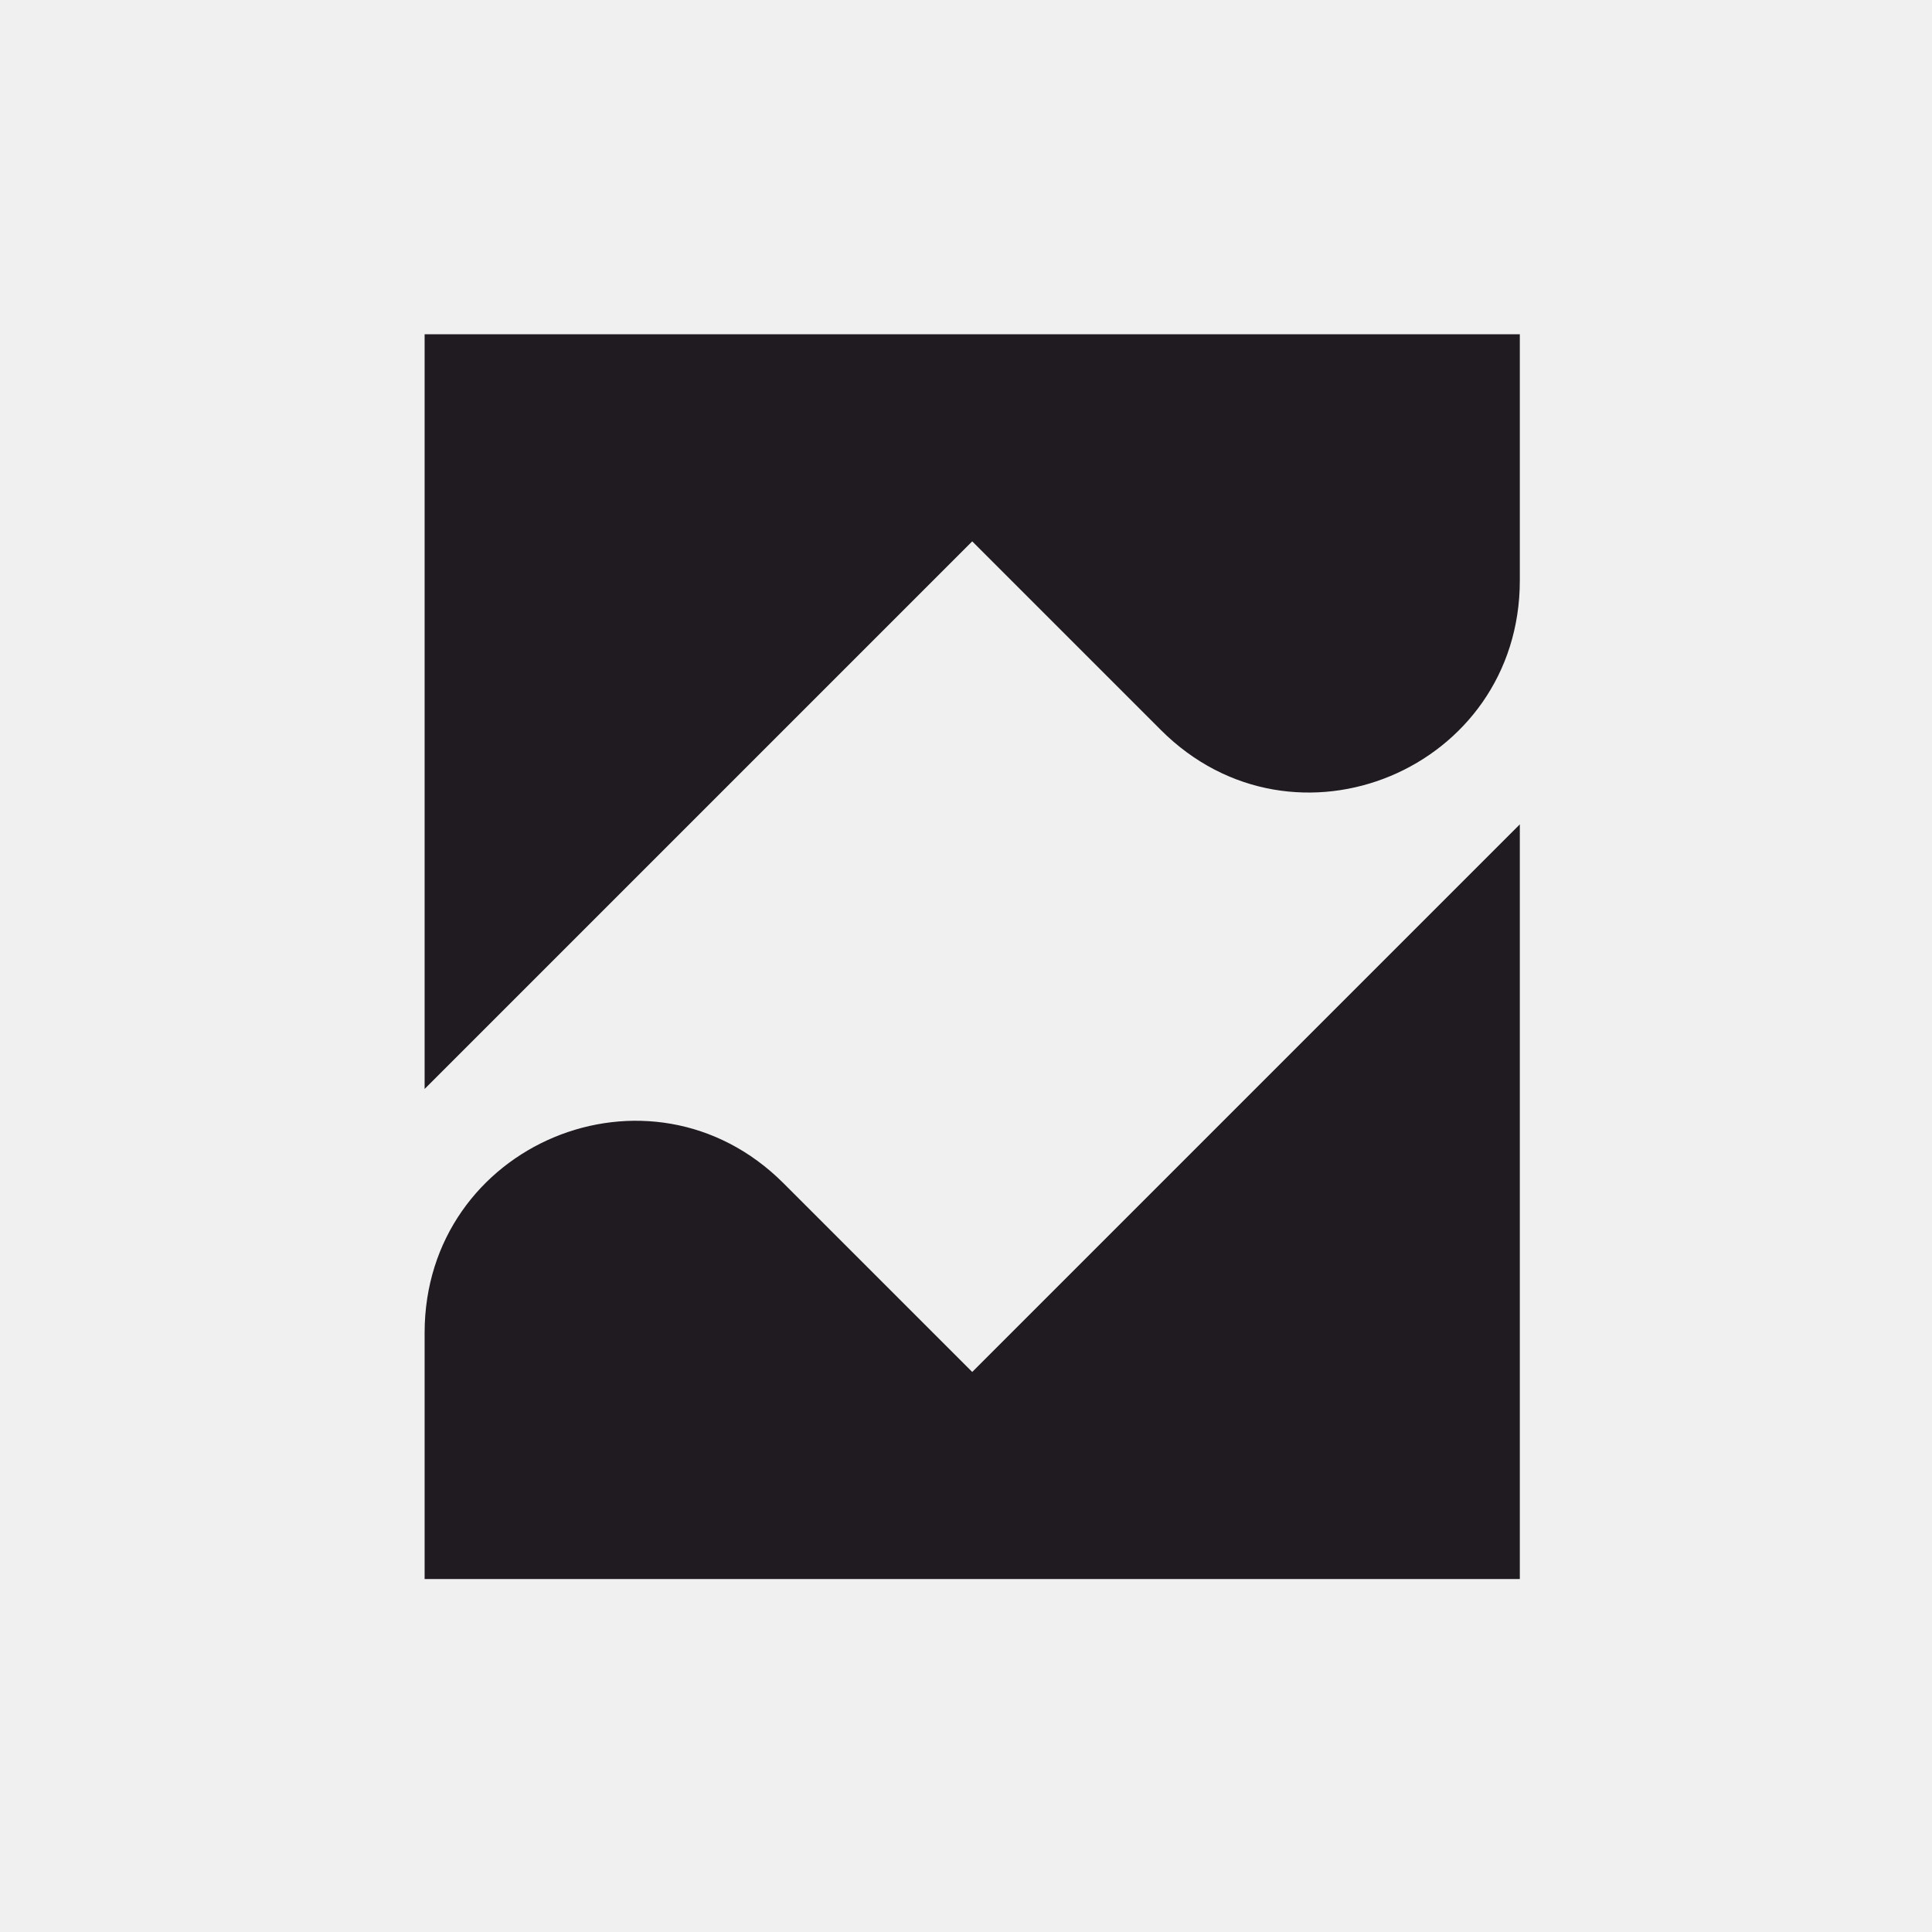
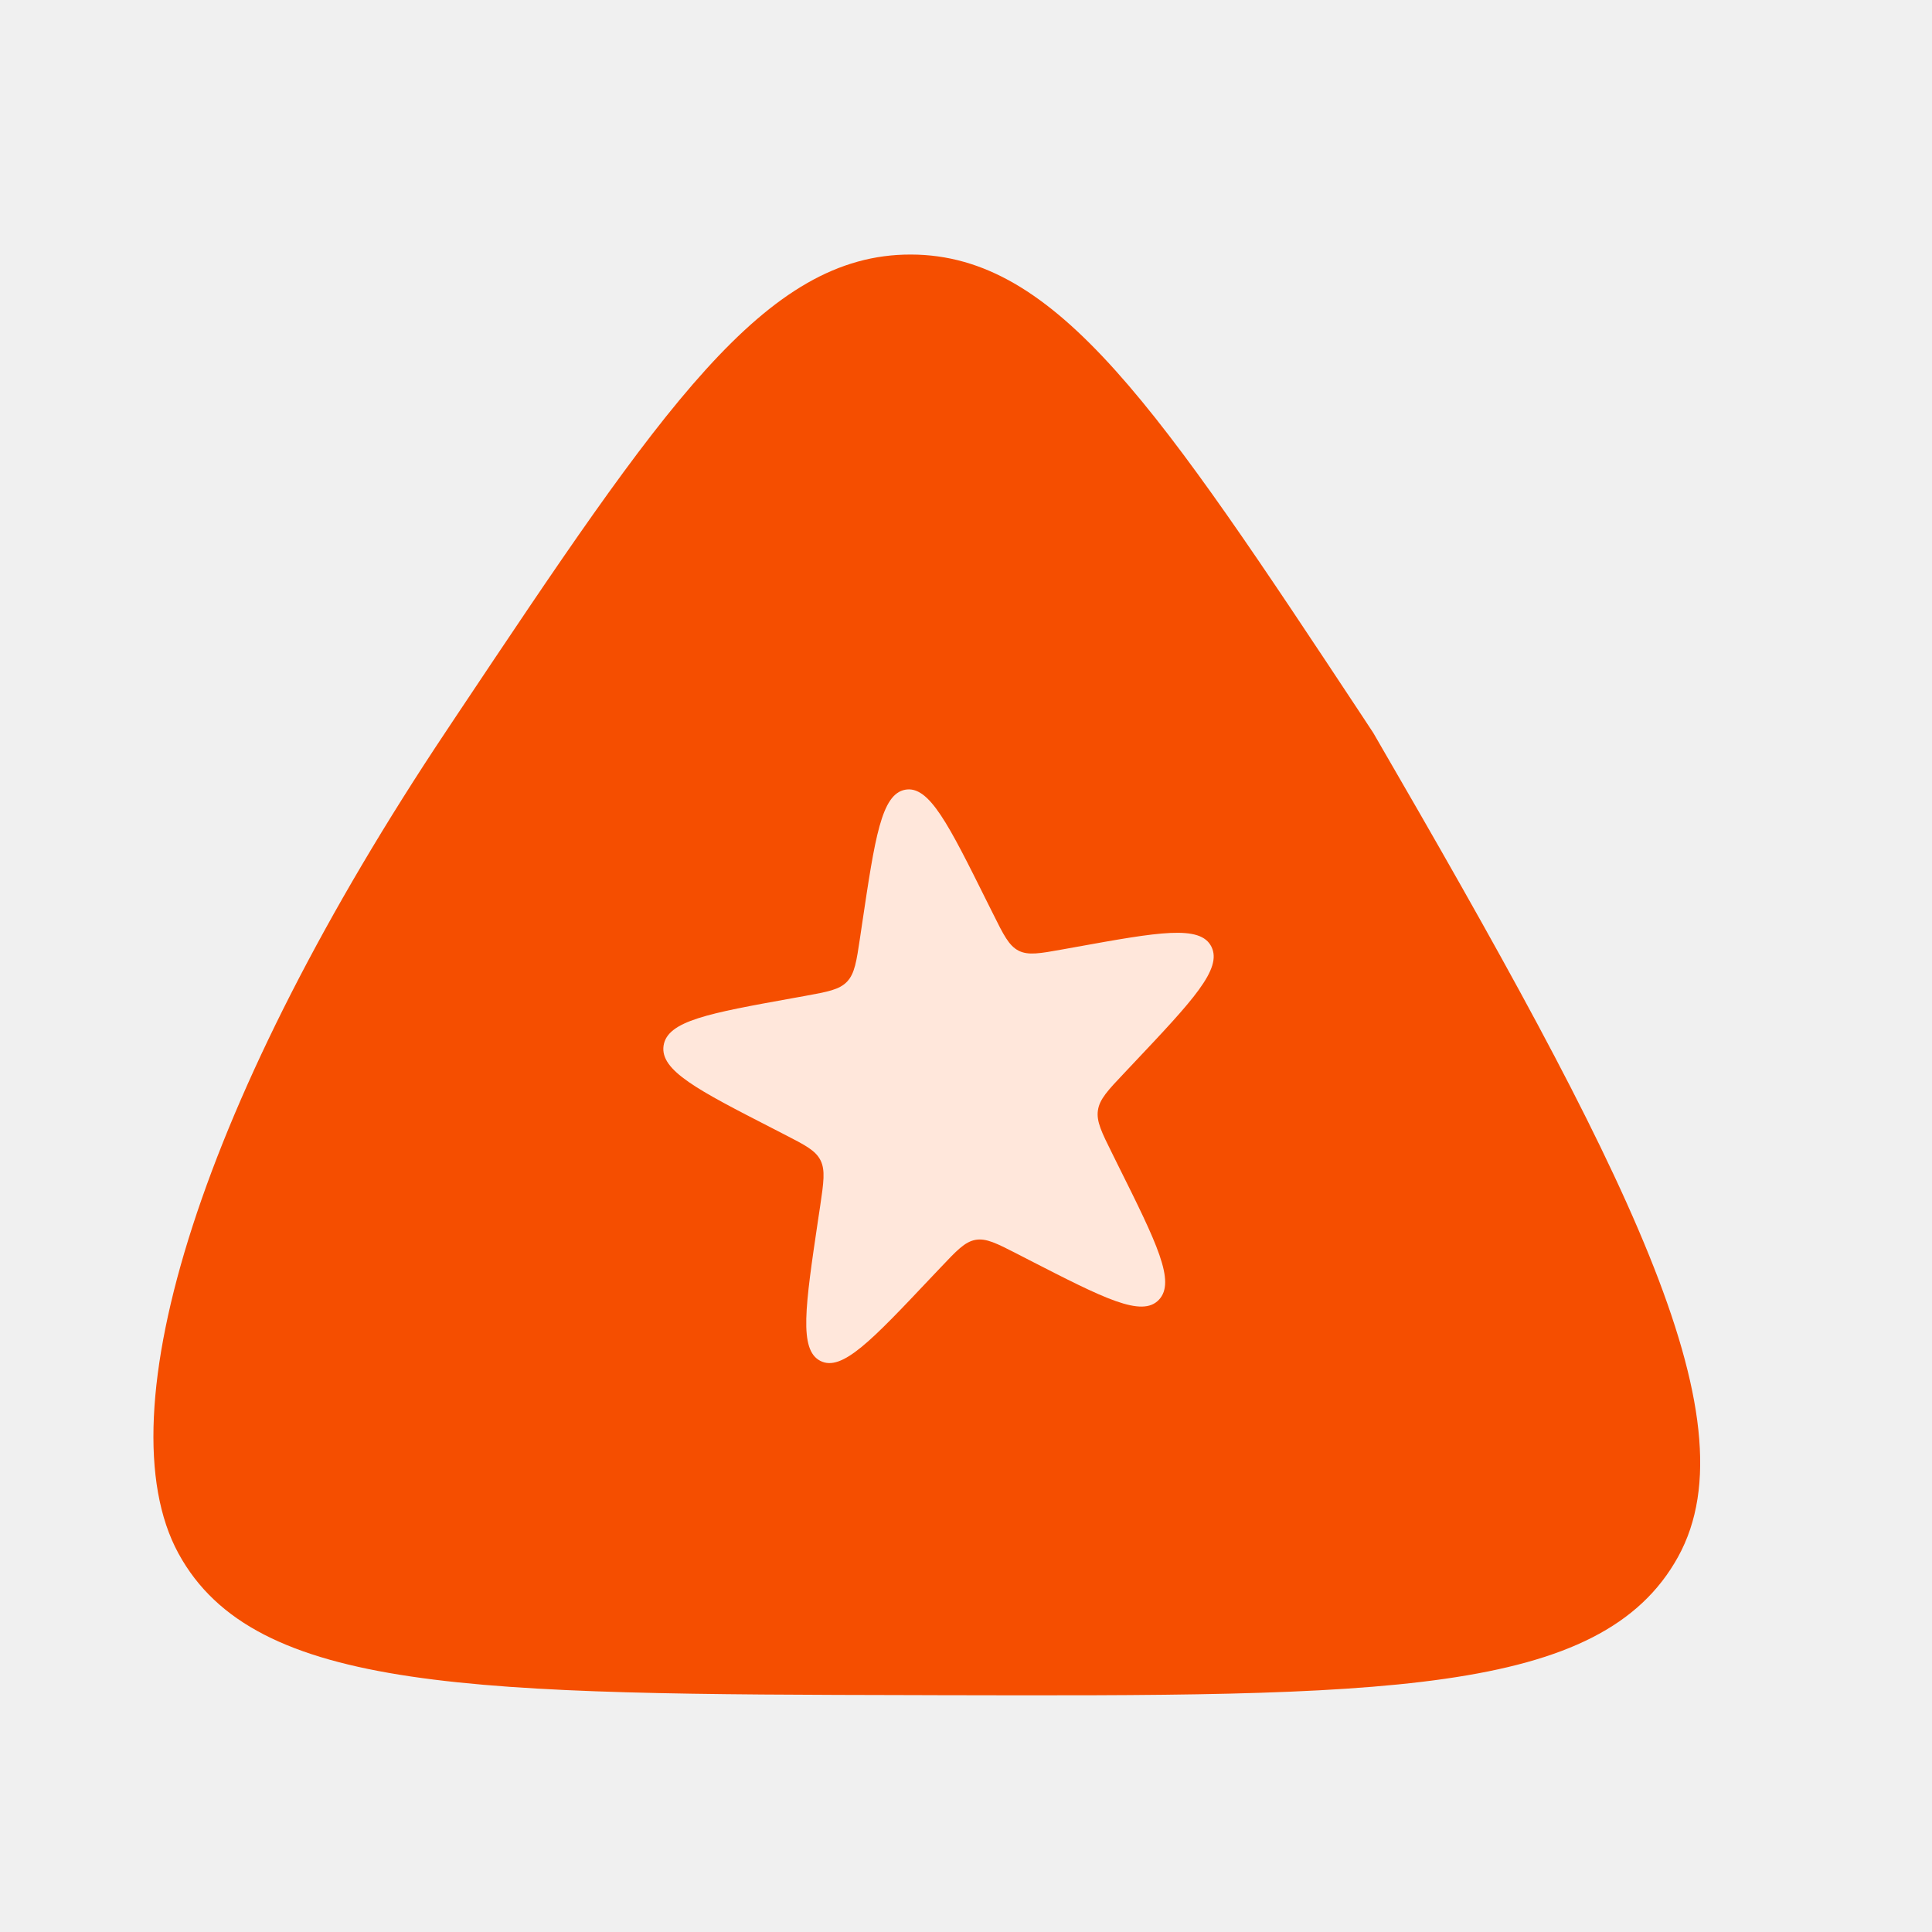
- <svg xmlns="http://www.w3.org/2000/svg" width="64" height="64" viewBox="0 0 64 64" fill="none">
-   <path d="M32.206 45.448L25.956 39.198C21.536 34.777 14.066 37.902 14.066 44.152V52.307H50.346V27.308L32.206 45.448Z" fill="#201B21" />
-   <path d="M32.206 17.933L38.456 24.183C42.877 28.604 50.346 25.479 50.346 19.229V11.073H14.066V36.073L32.206 17.933Z" fill="#201B21" />
+ <svg xmlns="http://www.w3.org/2000/svg" width="28" height="28" viewBox="0 0 28 28" fill="none">
+   <g clip-path="url(#clip0_1316_31846)">
+     <path d="M19.753 10.394C16.799 5.927 15.322 3.693 13.201 3.689C11.081 3.684 9.594 5.911 6.62 10.365L6.469 10.592C2.948 15.865 1.478 20.48 2.586 22.513C3.694 24.546 6.896 24.553 13.298 24.567L13.6 24.568C20.003 24.582 23.204 24.589 24.321 22.561C25.438 20.534 23.545 16.9 19.903 10.622L19.753 10.394Z" fill="#F54E00" />
+     <path d="M11.483 14.467C10.275 14.685 9.671 14.794 9.617 15.155C9.564 15.515 10.11 15.796 11.202 16.356L11.367 16.441C11.669 16.596 11.82 16.673 11.892 16.817C11.963 16.961 11.937 17.135 11.886 17.483L11.857 17.674C11.67 18.933 11.576 19.563 11.889 19.723C12.202 19.884 12.633 19.427 13.495 18.514L13.626 18.376C13.864 18.124 13.983 17.997 14.138 17.969C14.293 17.942 14.444 18.019 14.746 18.174L14.911 18.259C16.003 18.819 16.549 19.099 16.796 18.837C17.043 18.576 16.764 18.013 16.204 16.889L16.12 16.719C15.965 16.408 15.888 16.252 15.912 16.091C15.936 15.93 16.055 15.803 16.294 15.551L16.424 15.413C17.286 14.5 17.717 14.043 17.557 13.721C17.397 13.399 16.793 13.508 15.585 13.726L15.402 13.759C15.069 13.819 14.902 13.849 14.762 13.778C14.622 13.706 14.544 13.55 14.39 13.239L14.305 13.069C13.746 11.945 13.467 11.383 13.12 11.445C12.774 11.508 12.681 12.137 12.493 13.397L12.465 13.587C12.413 13.935 12.387 14.109 12.277 14.226C12.166 14.343 11.999 14.373 11.666 14.434L11.483 14.467Z" fill="#FFE7DB" />
+   </g>
+   <defs>
+     <clipPath id="clip0_1316_31846">
+       <rect width="28" height="28" fill="white" />
+     </clipPath>
+   </defs>
</svg>
